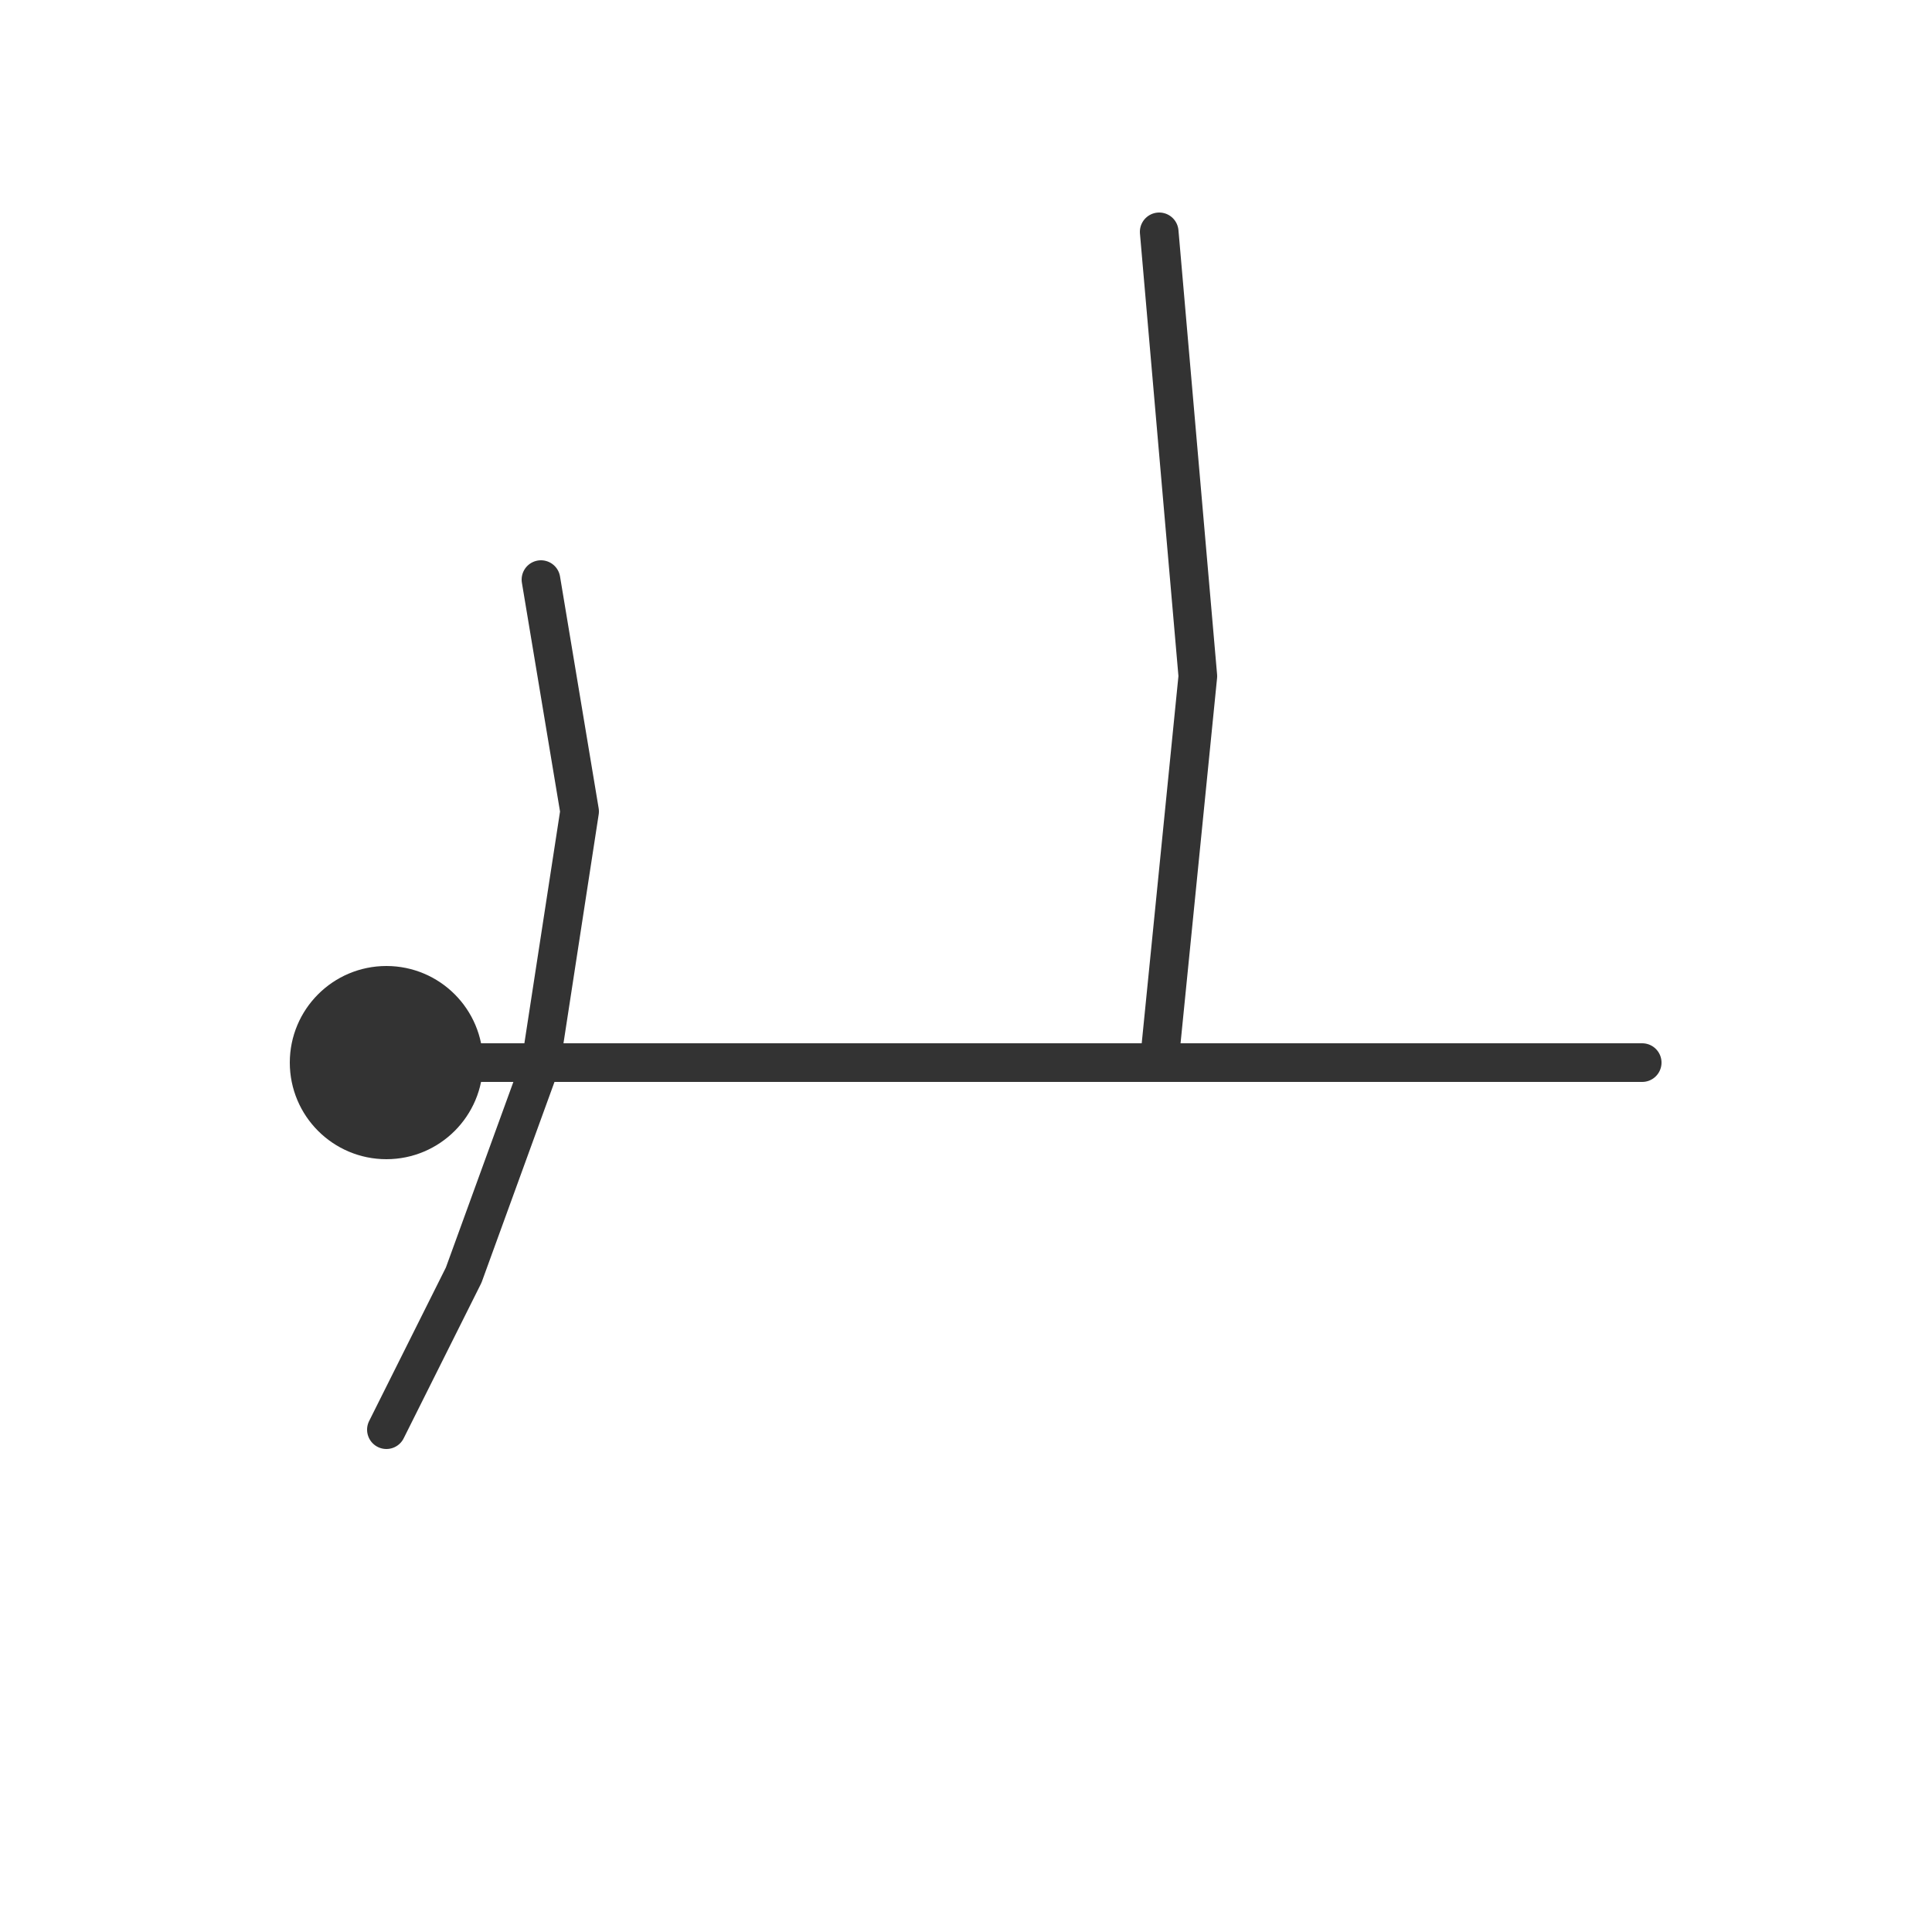
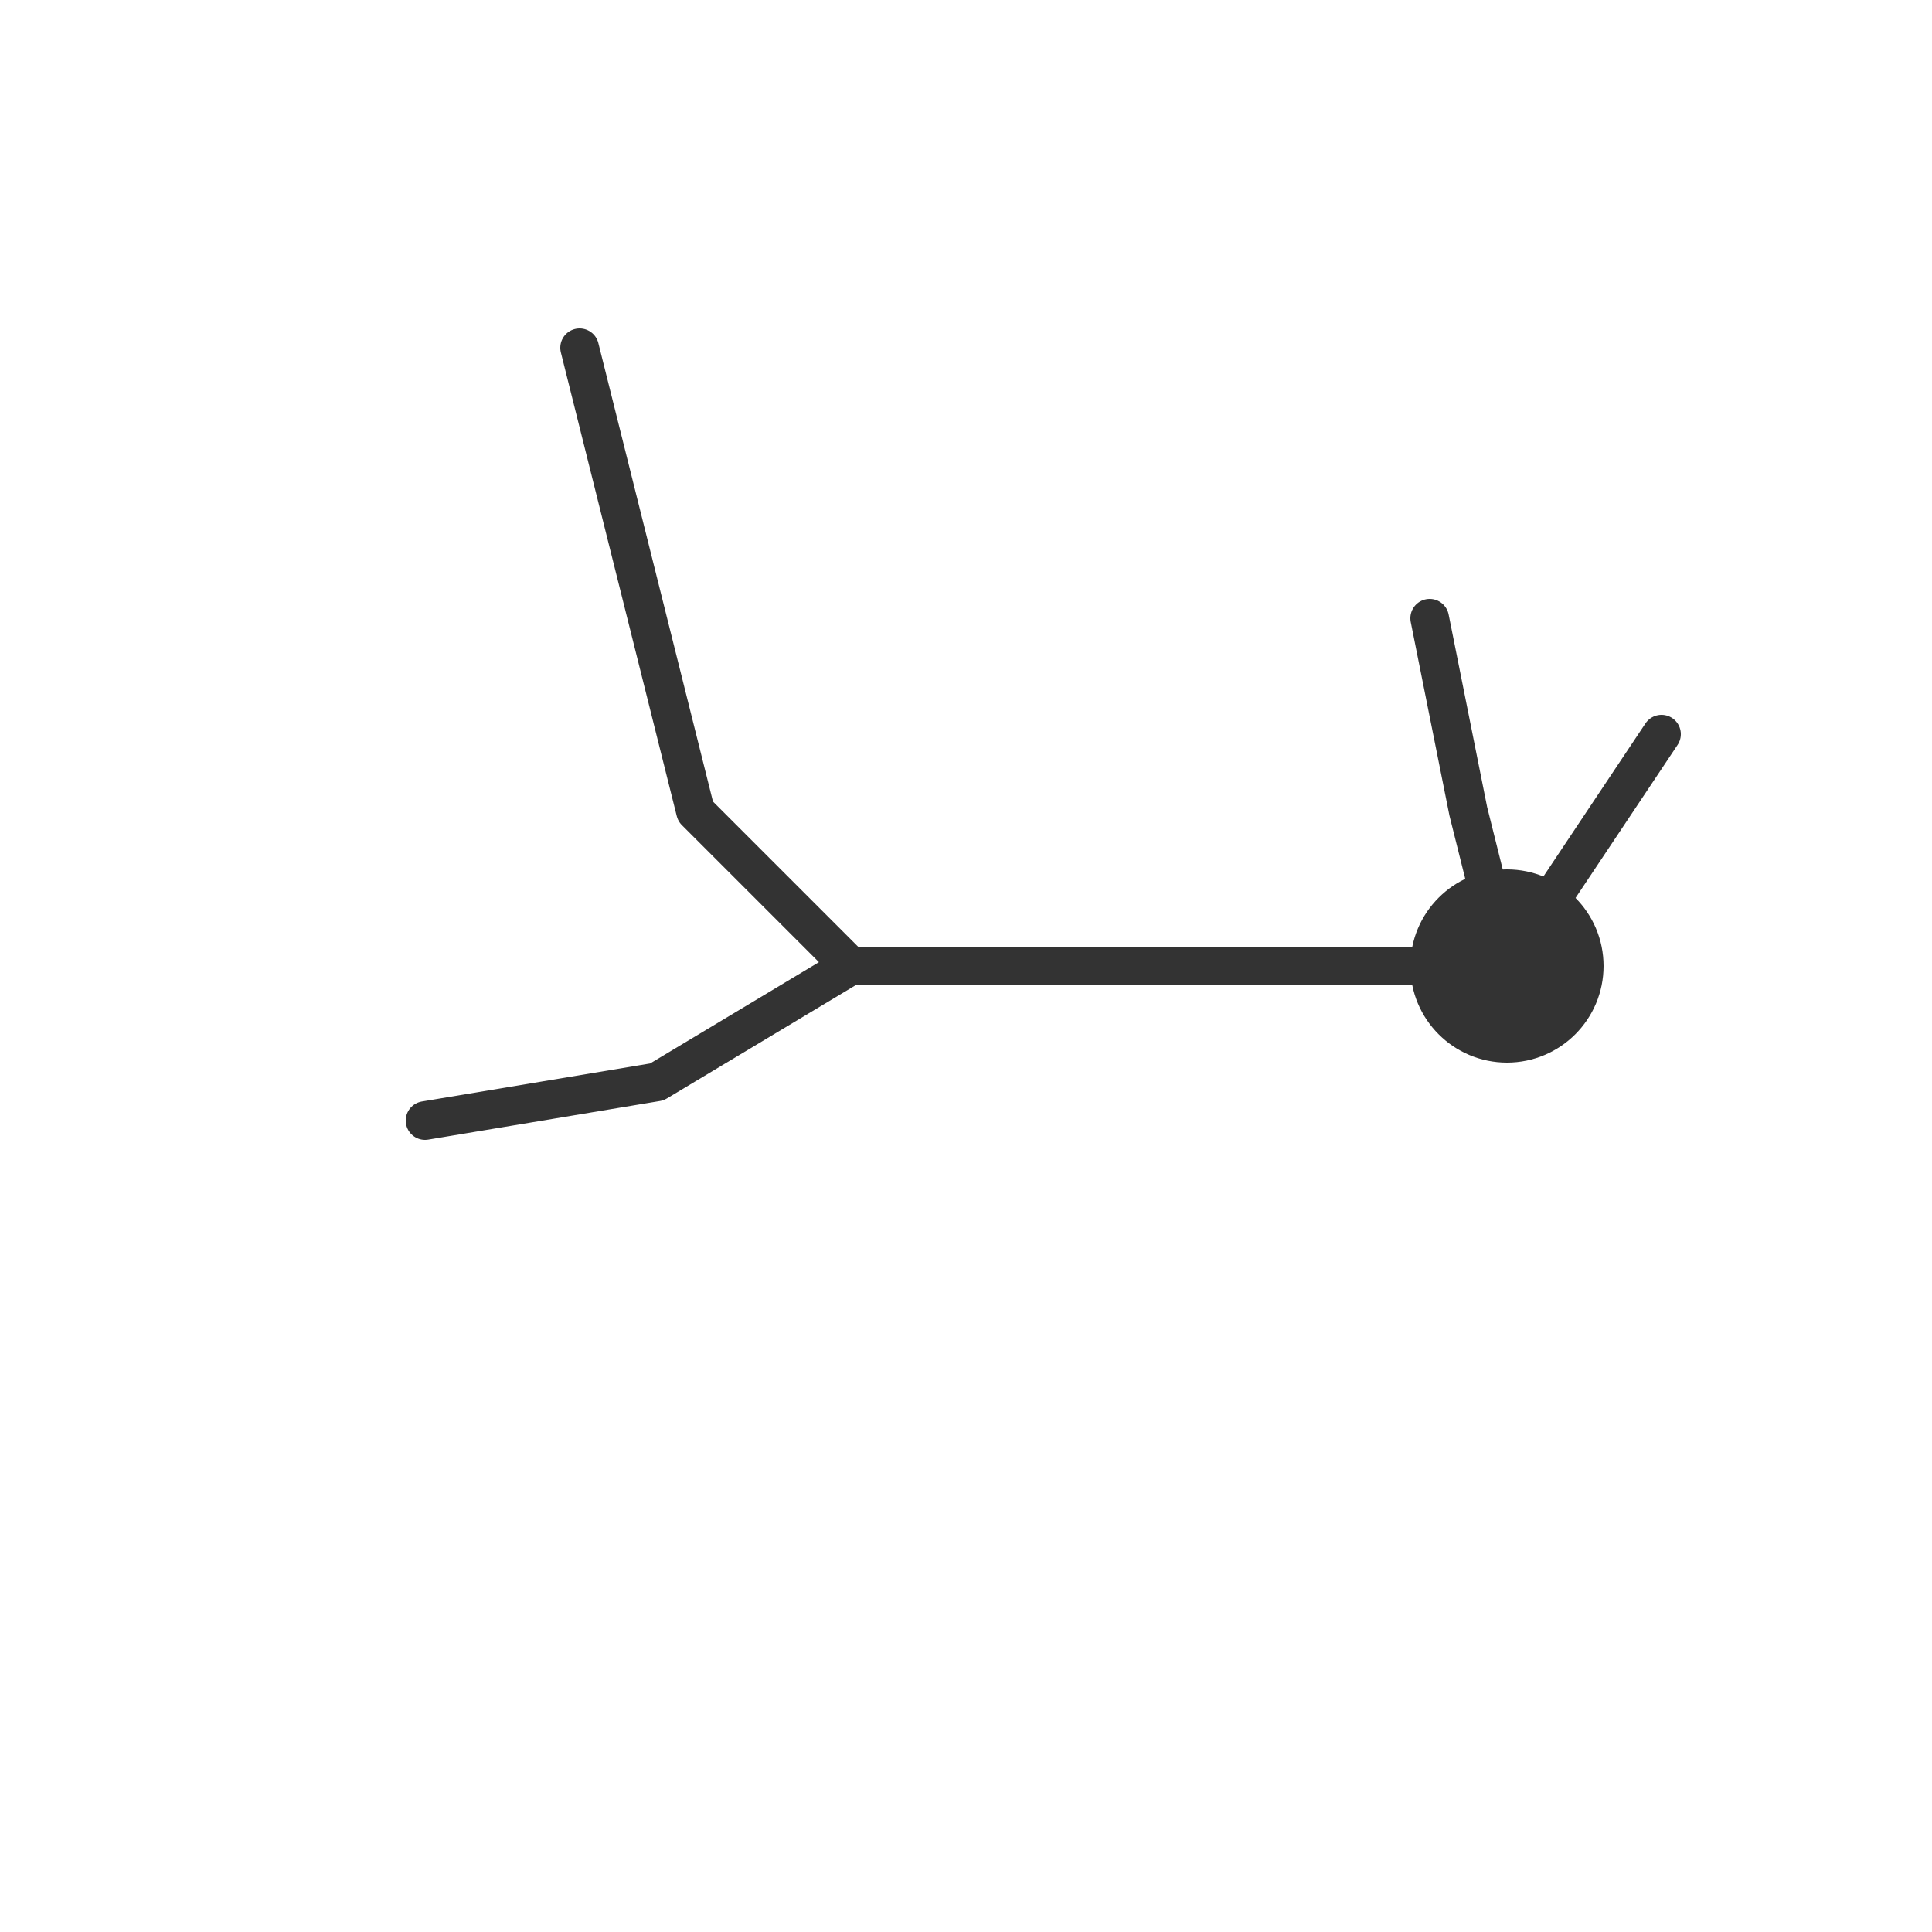
- <svg xmlns="http://www.w3.org/2000/svg" viewBox="0 0 100 100" width="100" height="100">
+ <svg xmlns="http://www.w3.org/2000/svg" viewBox="0 0 100 100">
  <g fill="none" stroke="#333" stroke-width="2" stroke-linecap="round" stroke-linejoin="round">
-     <circle cx="20" cy="55" r="4" fill="#333" />
-     <line x1="24" y1="55" x2="60" y2="55" />
-     <polyline points="28,55 30,42 28,30" />
-     <polyline points="28,55 24,66 20,74" />
-     <polyline points="60,55 62,35 60,12" />
-     <polyline points="60,55 72,55 85,55" />
+     <circle cx="78" cy="50" r="4" fill="#333" />
+     <line x1="74" y1="50" x2="44" y2="50" />
+     <polyline points="78,50 82,44 86,38" />
+     <polyline points="78,50 76,42 74,32" />
+     <polyline points="44,50 36,42 30,18" />
+     <polyline points="44,50 34,56 22,58" />
  </g>
</svg>
